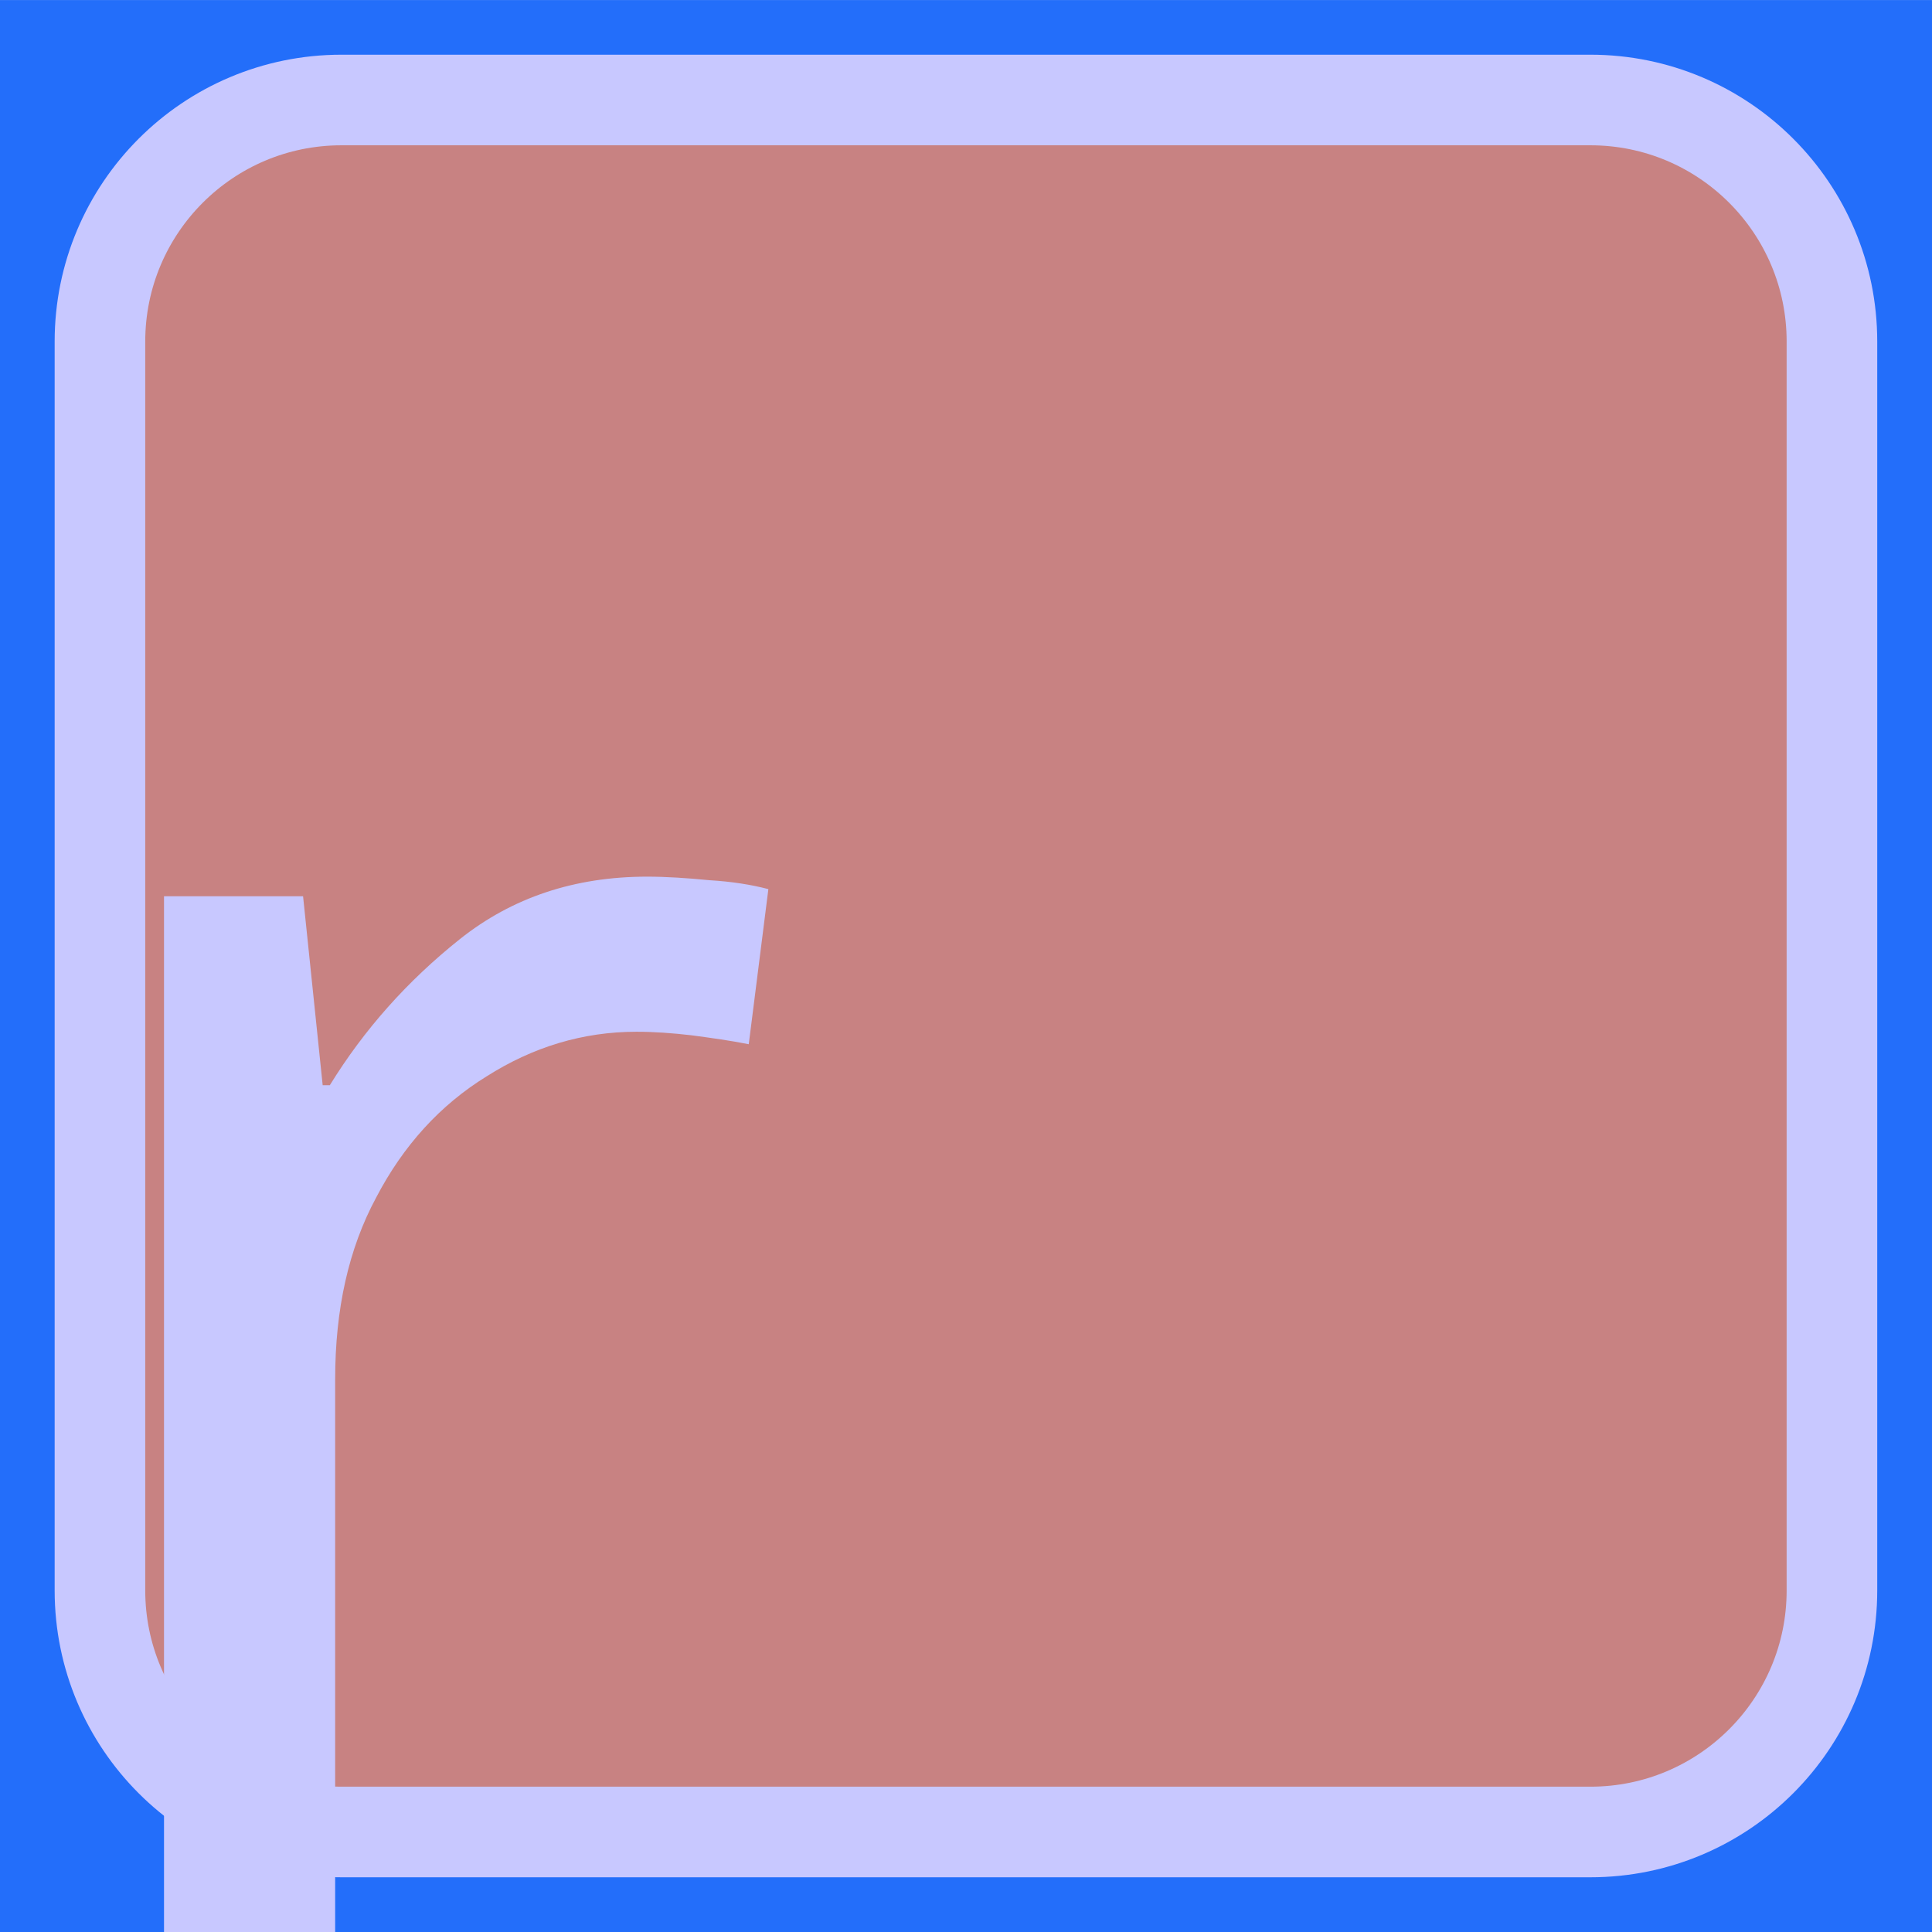
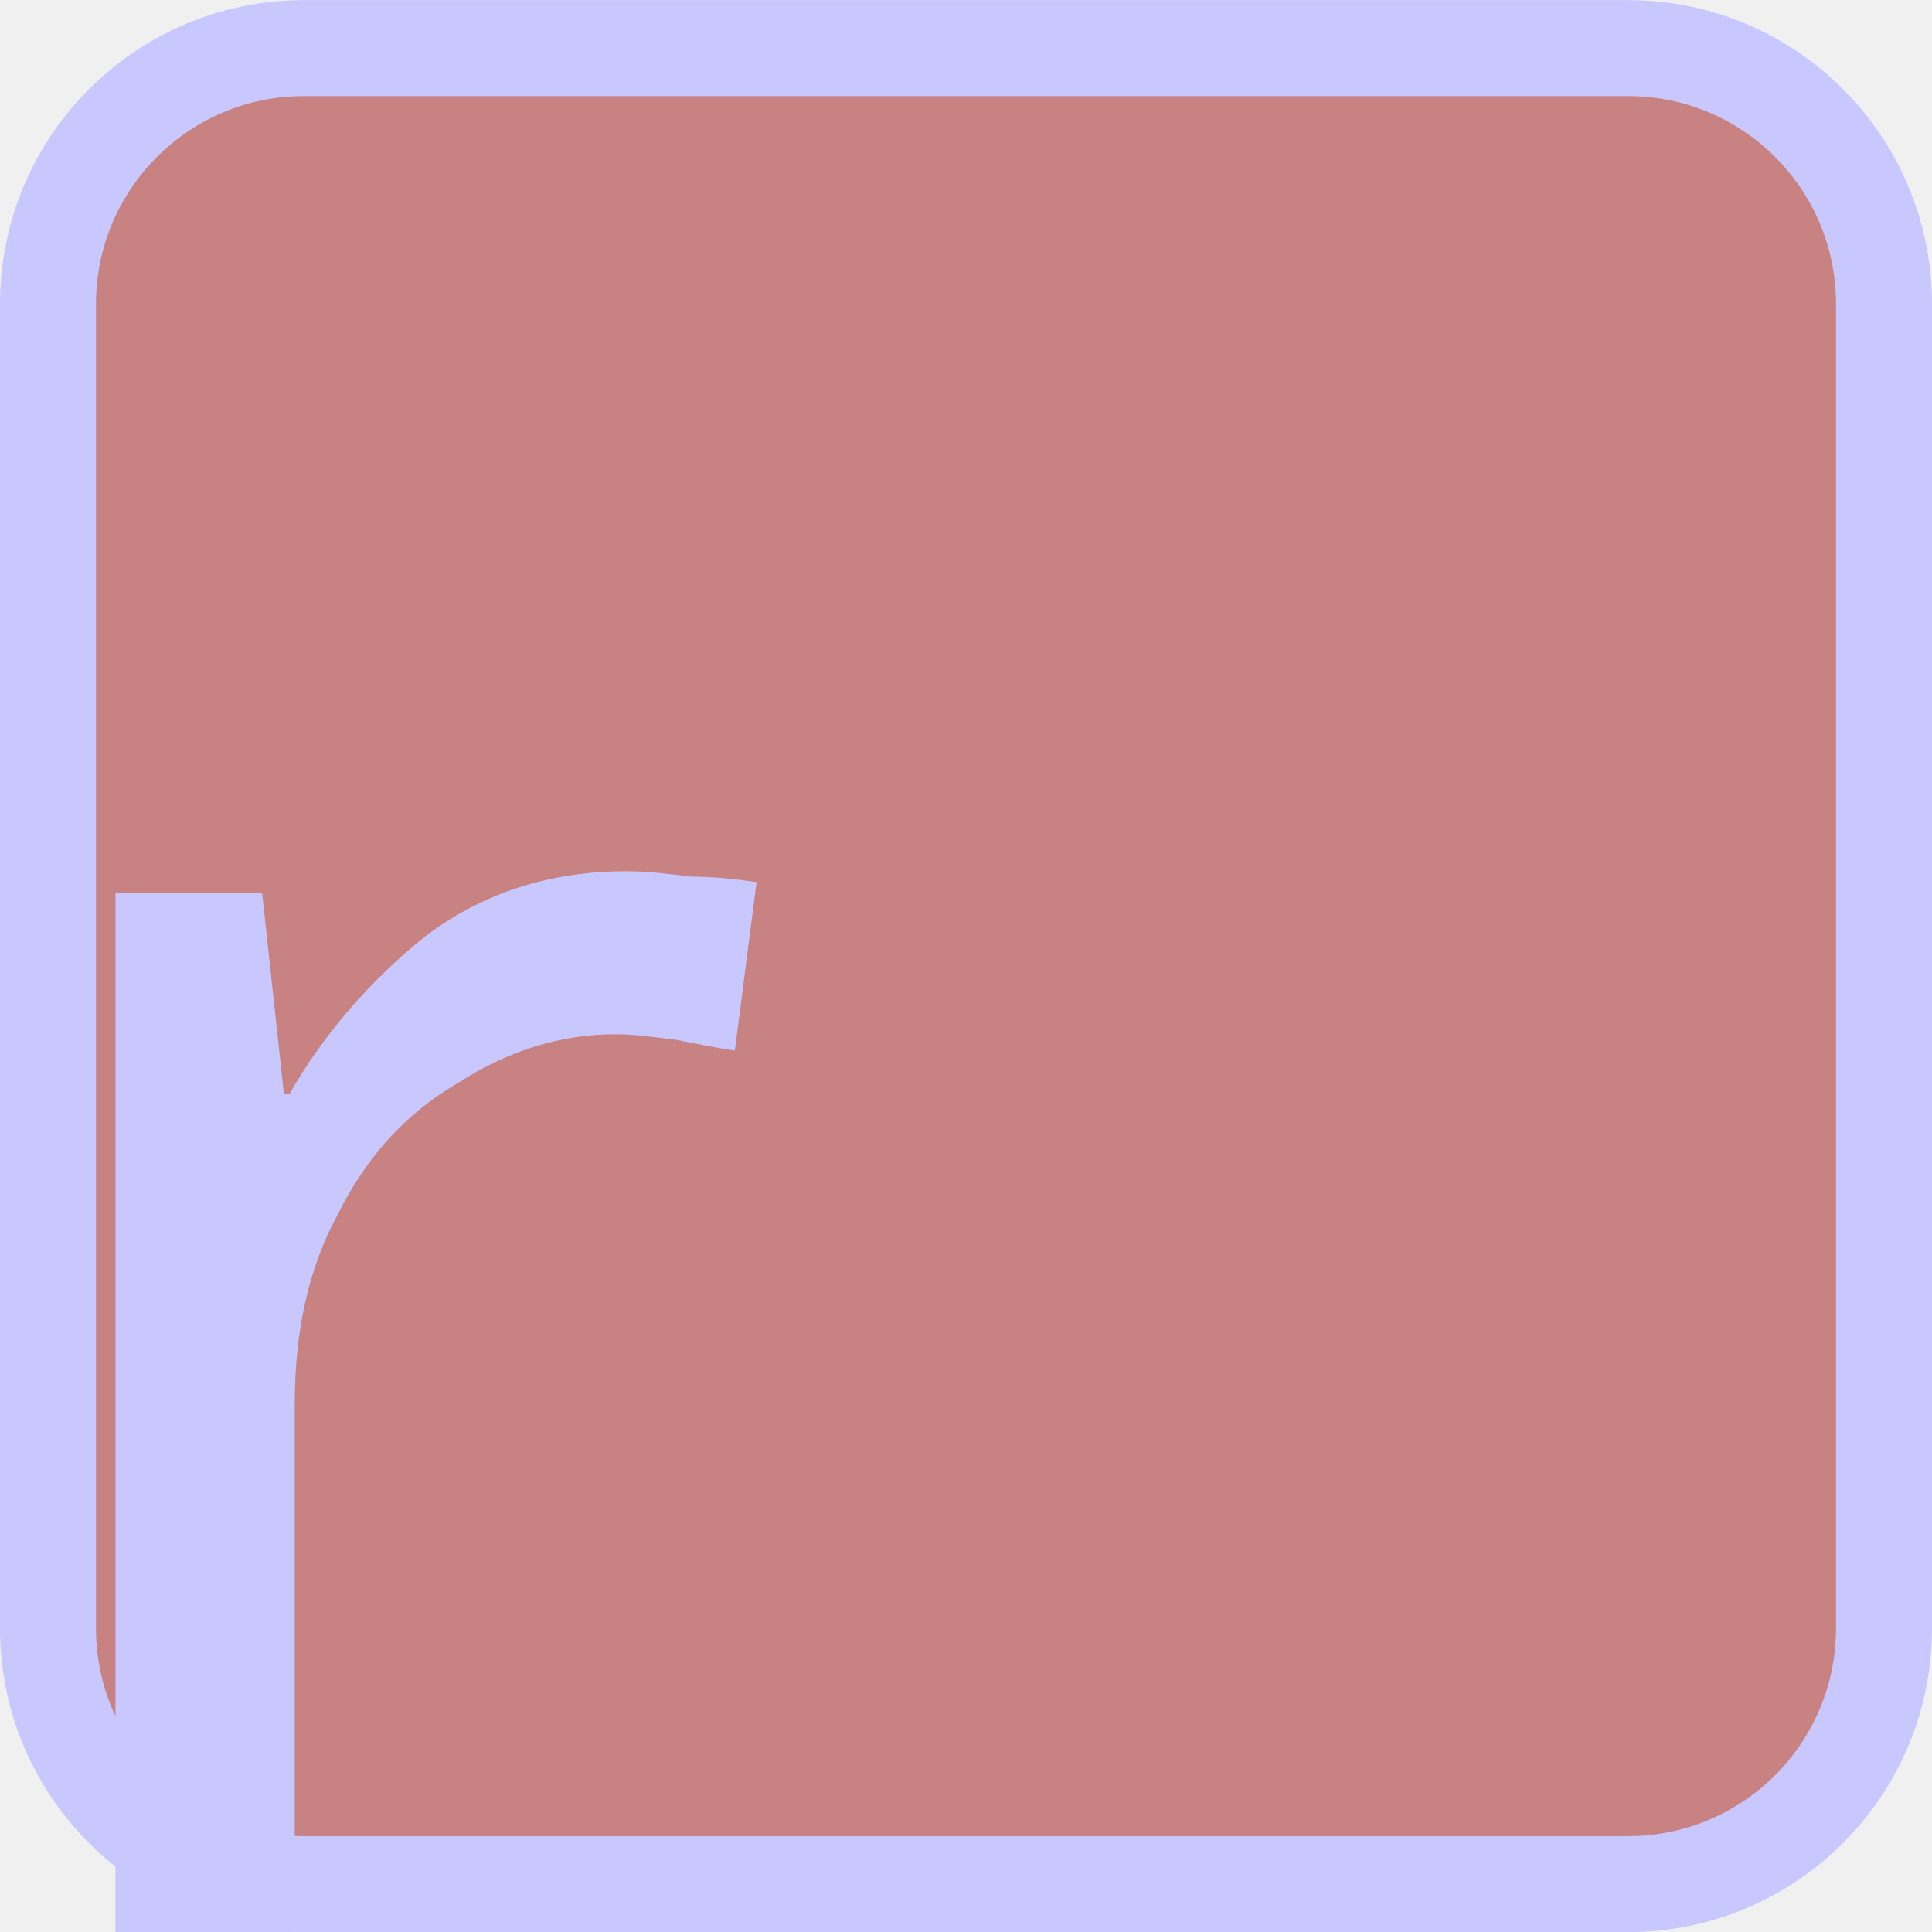
- <svg xmlns="http://www.w3.org/2000/svg" width="64" height="64" viewBox="0 0 16.933 16.933" version="1.1" id="svg8">
+ <svg xmlns="http://www.w3.org/2000/svg" width="21" height="21" viewBox="0 0 5.556 5.556" version="1.1" id="svg8">
  <defs id="defs2" />
-   <g id="layer1" transform="translate(0,-280.0666)">
-     <rect style="fill:#236efa;fill-opacity:1;stroke:#ffffff;stroke-width:0;stroke-miterlimit:4;stroke-dasharray:none;stroke-opacity:1" id="rect4485-6" width="16.933" height="16.933" x="4.9313263e-007" y="280.067" />
-     <rect style="fill:#c88282;fill-opacity:1;stroke:#c8c8ff;stroke-width:0.794;stroke-miterlimit:4;stroke-dasharray:none;stroke-opacity:1" id="rect4485" width="15.18" height="15.18" x="0.876" y="280.943" rx="2.117" ry="2.117" />
-     <text xml:space="preserve" style="font-style:normal;font-variant:normal;font-weight:normal;font-stretch:normal;font-size:10.583px;line-height:1.25;font-family:Marlett;-inkscape-font-specification:Marlett;letter-spacing:0px;word-spacing:0px;fill:#c8c8ff;fill-opacity:1;stroke:none;stroke-width:0.265;" x="4.4504802e-007" y="297" id="text9303">
-       <tspan id="tspan9301" x="4.4504802e-007" y="297" style="font-size:16.933px;fill:#c8c8ff;fill-opacity:1;stroke-width:0.265;">r</tspan>
+   <g id="layer1" transform="translate(0,-291.4437)">
+     <rect style="fill:#c88282;fill-opacity:1;stroke:#c8c8ff;stroke-width:0.276;stroke-miterlimit:4;stroke-dasharray:none;stroke-opacity:1" id="rect4485" width="5.28" height="5.28" x="0.138" y="291.582" rx="0.736" ry="0.736" />
+     <text xml:space="preserve" style="font-style:normal;font-variant:normal;font-weight:normal;font-stretch:normal;font-size:3.681px;line-height:1.25;font-family:Marlett;-inkscape-font-specification:Marlett;letter-spacing:0px;word-spacing:0px;fill:#c8c8ff;fill-opacity:1;stroke:none;stroke-width:0.092;" x="-0.167" y="297.167" id="text9303">
+       <tspan id="tspan9301" x="-0.167" y="297.167" style="font-size:5.89px;fill:#c8c8ff;fill-opacity:1;stroke-width:0.092;">r</tspan>
    </text>
  </g>
</svg>
